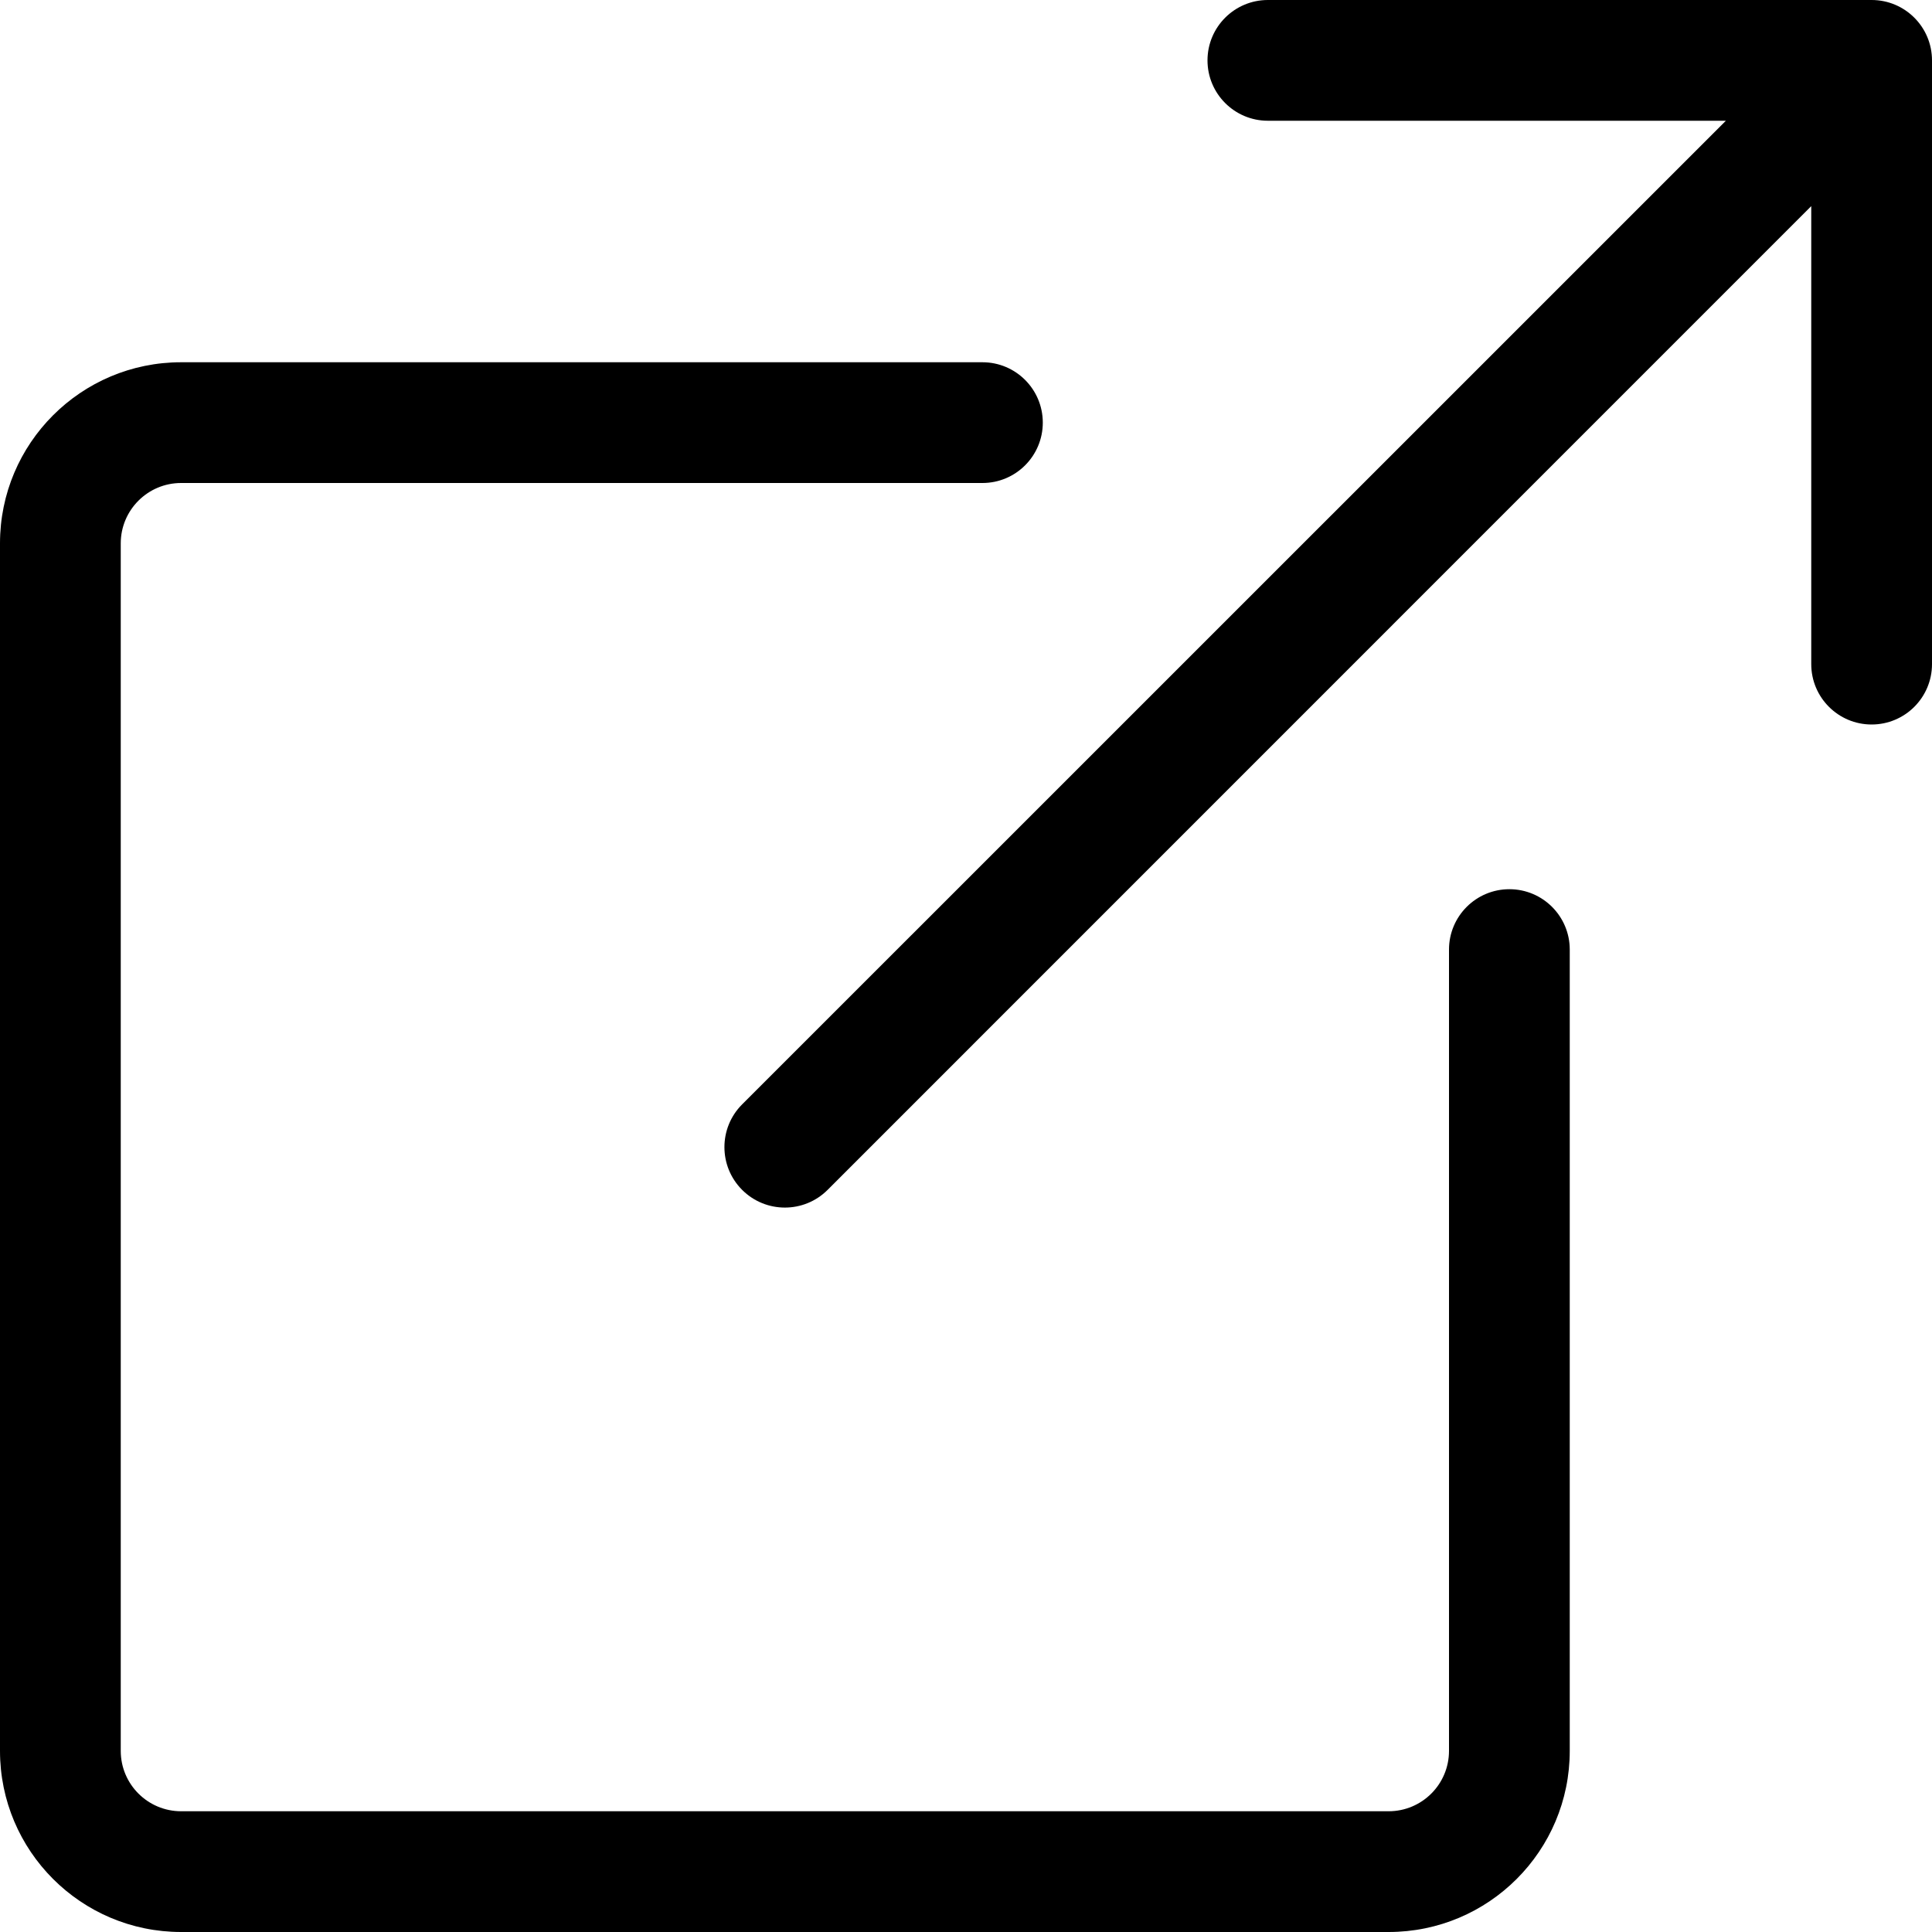
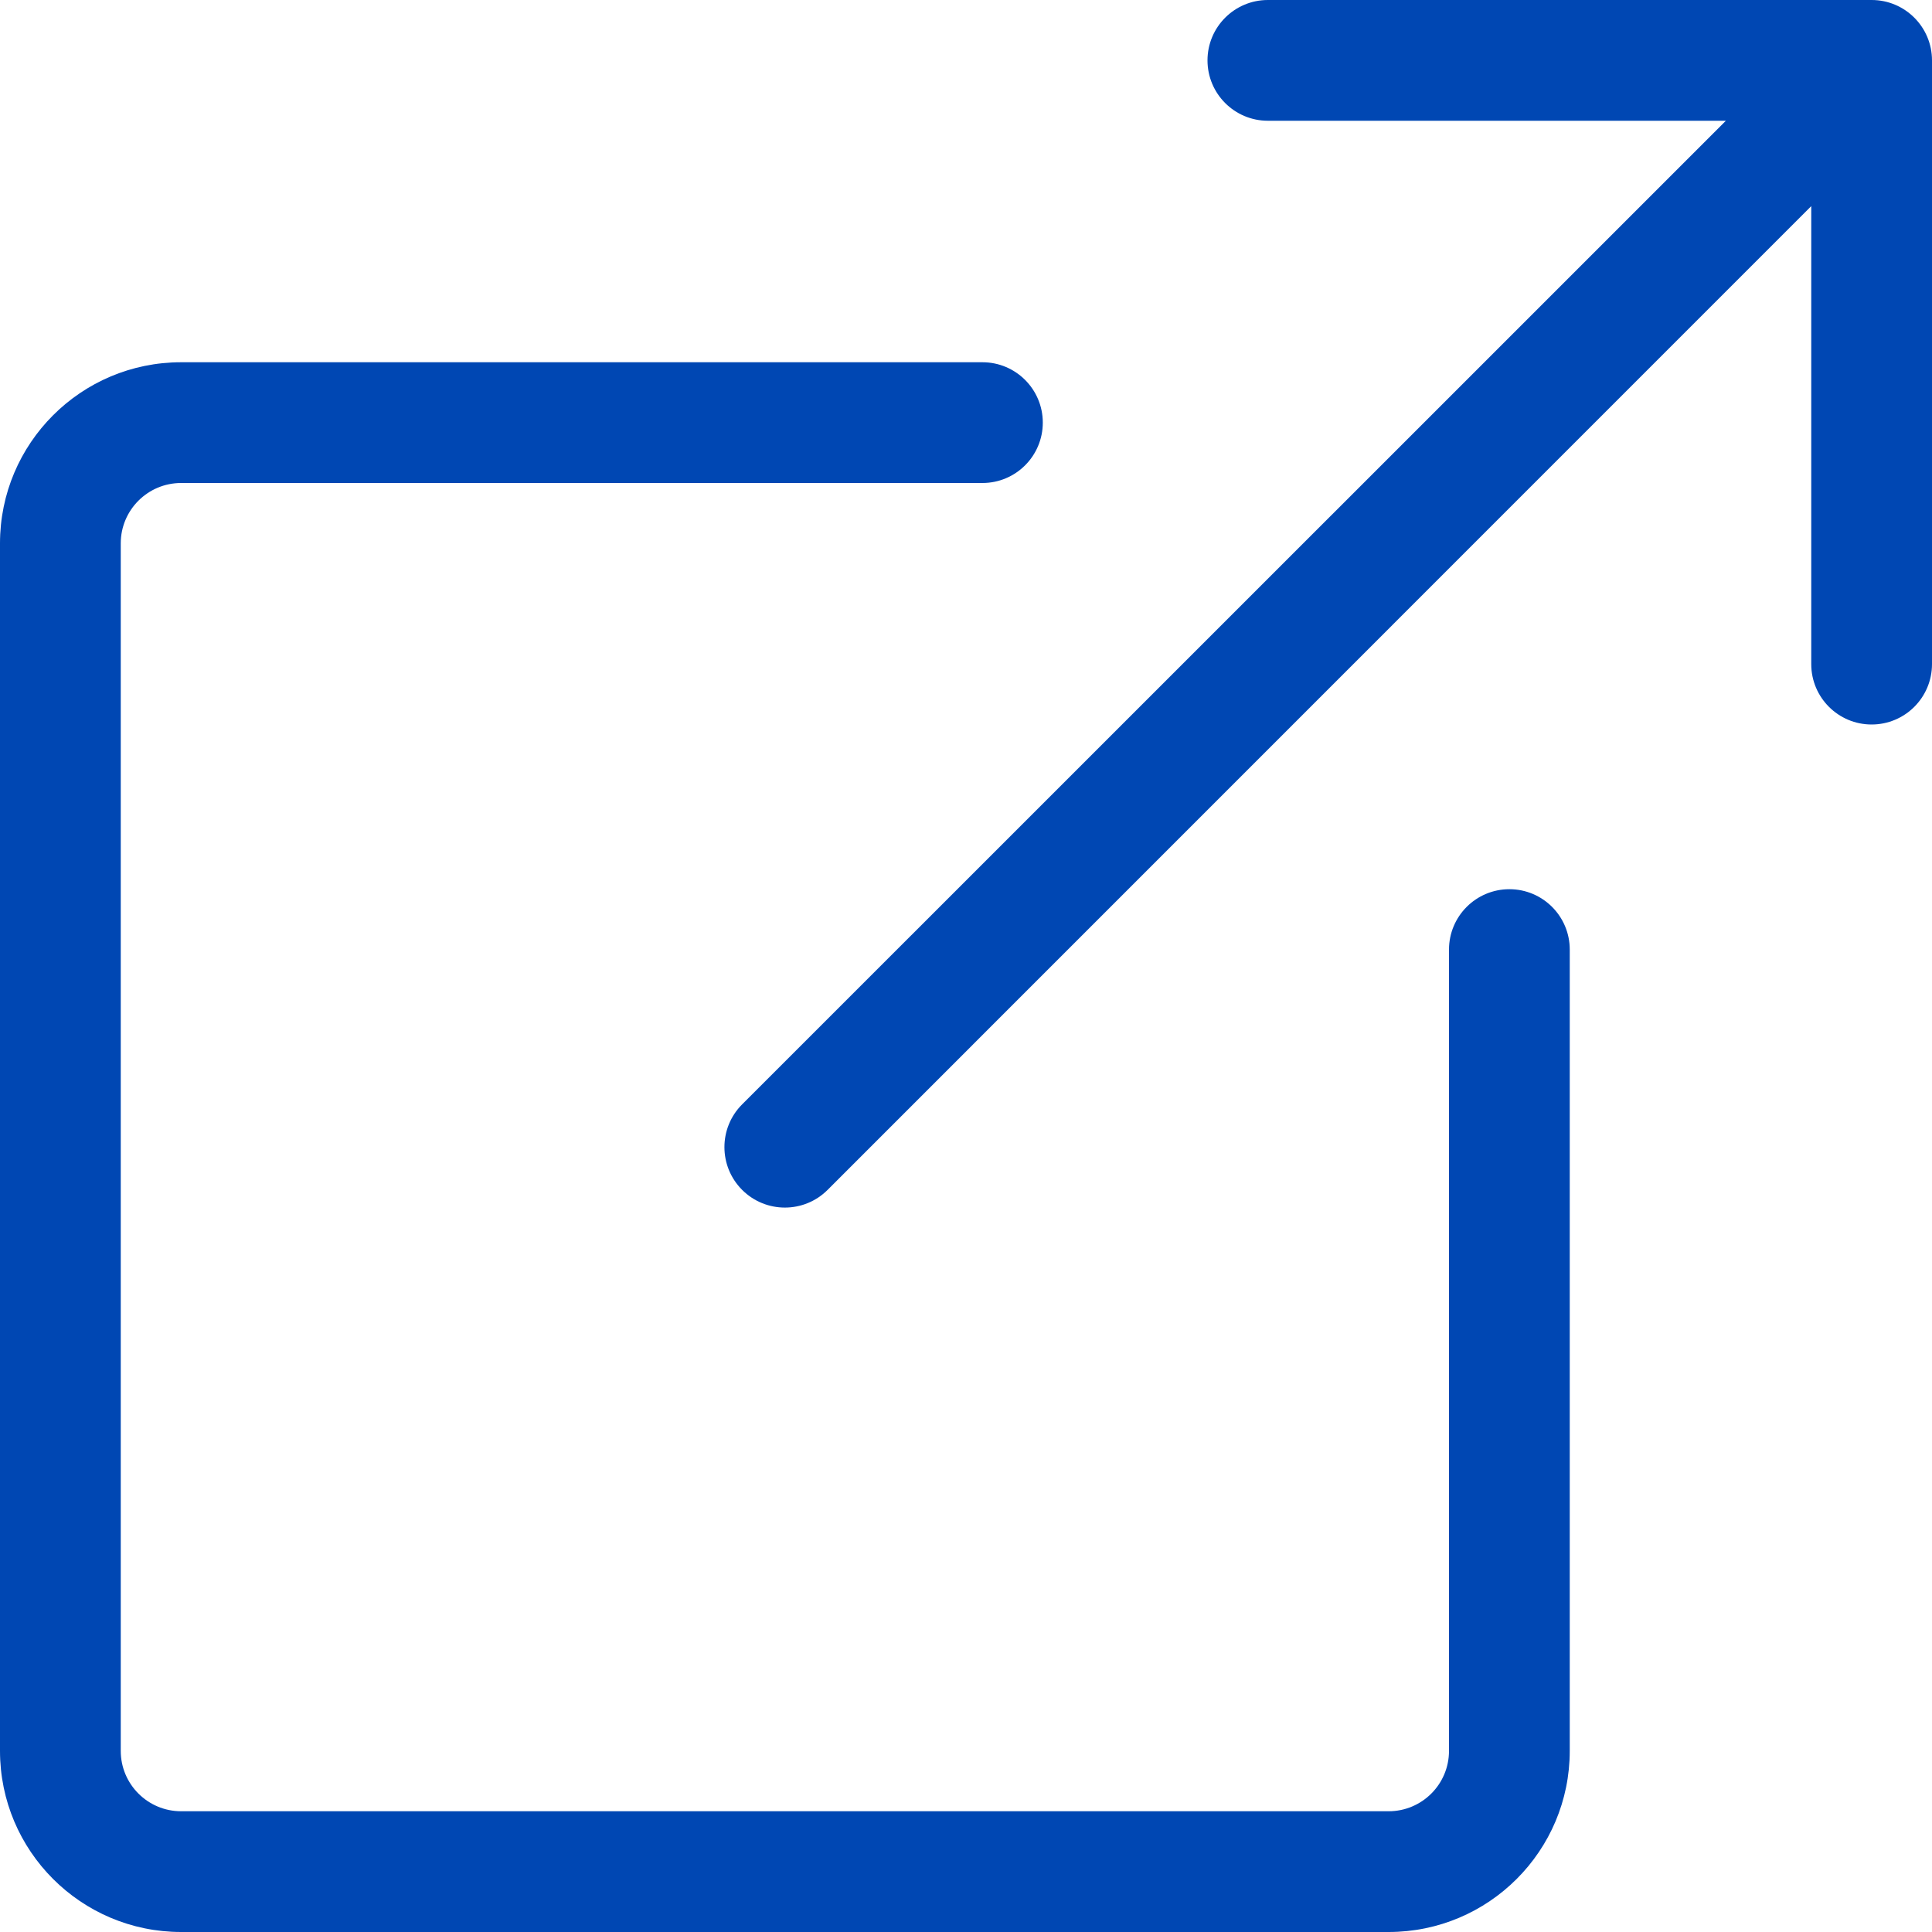
- <svg xmlns="http://www.w3.org/2000/svg" fill="black" class="bi bi-box-arrow-up-right" viewBox="0 0 16 16">
+ <svg xmlns="http://www.w3.org/2000/svg" class="bi bi-box-arrow-up-right" viewBox="0 0 16 16">
+   <style type="text/css">
+   svg.bi-box-arrow-up-right {
+     fill: rgb(0, 71, 179);
+   }
+   </style>
  <path fill-rule="evenodd" d="M8.636 3.5a.5.5 0 0 0-.5-.5H1.5A1.5 1.5 0 0 0 0 4.5v10A1.5 1.5 0 0 0 1.5 16h10a1.5 1.5 0 0 0 1.5-1.5V7.864a.5.5 0 0 0-1 0V14.5a.5.5 0 0 1-.5.5h-10a.5.5 0 0 1-.5-.5v-10a.5.5 0 0 1 .5-.5h6.636a.5.5 0 0 0 .5-.5" />
  <path fill-rule="evenodd" d="M16 .5a.5.5 0 0 0-.5-.5h-5a.5.5 0 0 0 0 1h3.793L6.146 9.146a.5.5 0 1 0 .708.708L15 1.707V5.5a.5.5 0 0 0 1 0z" />
</svg>
